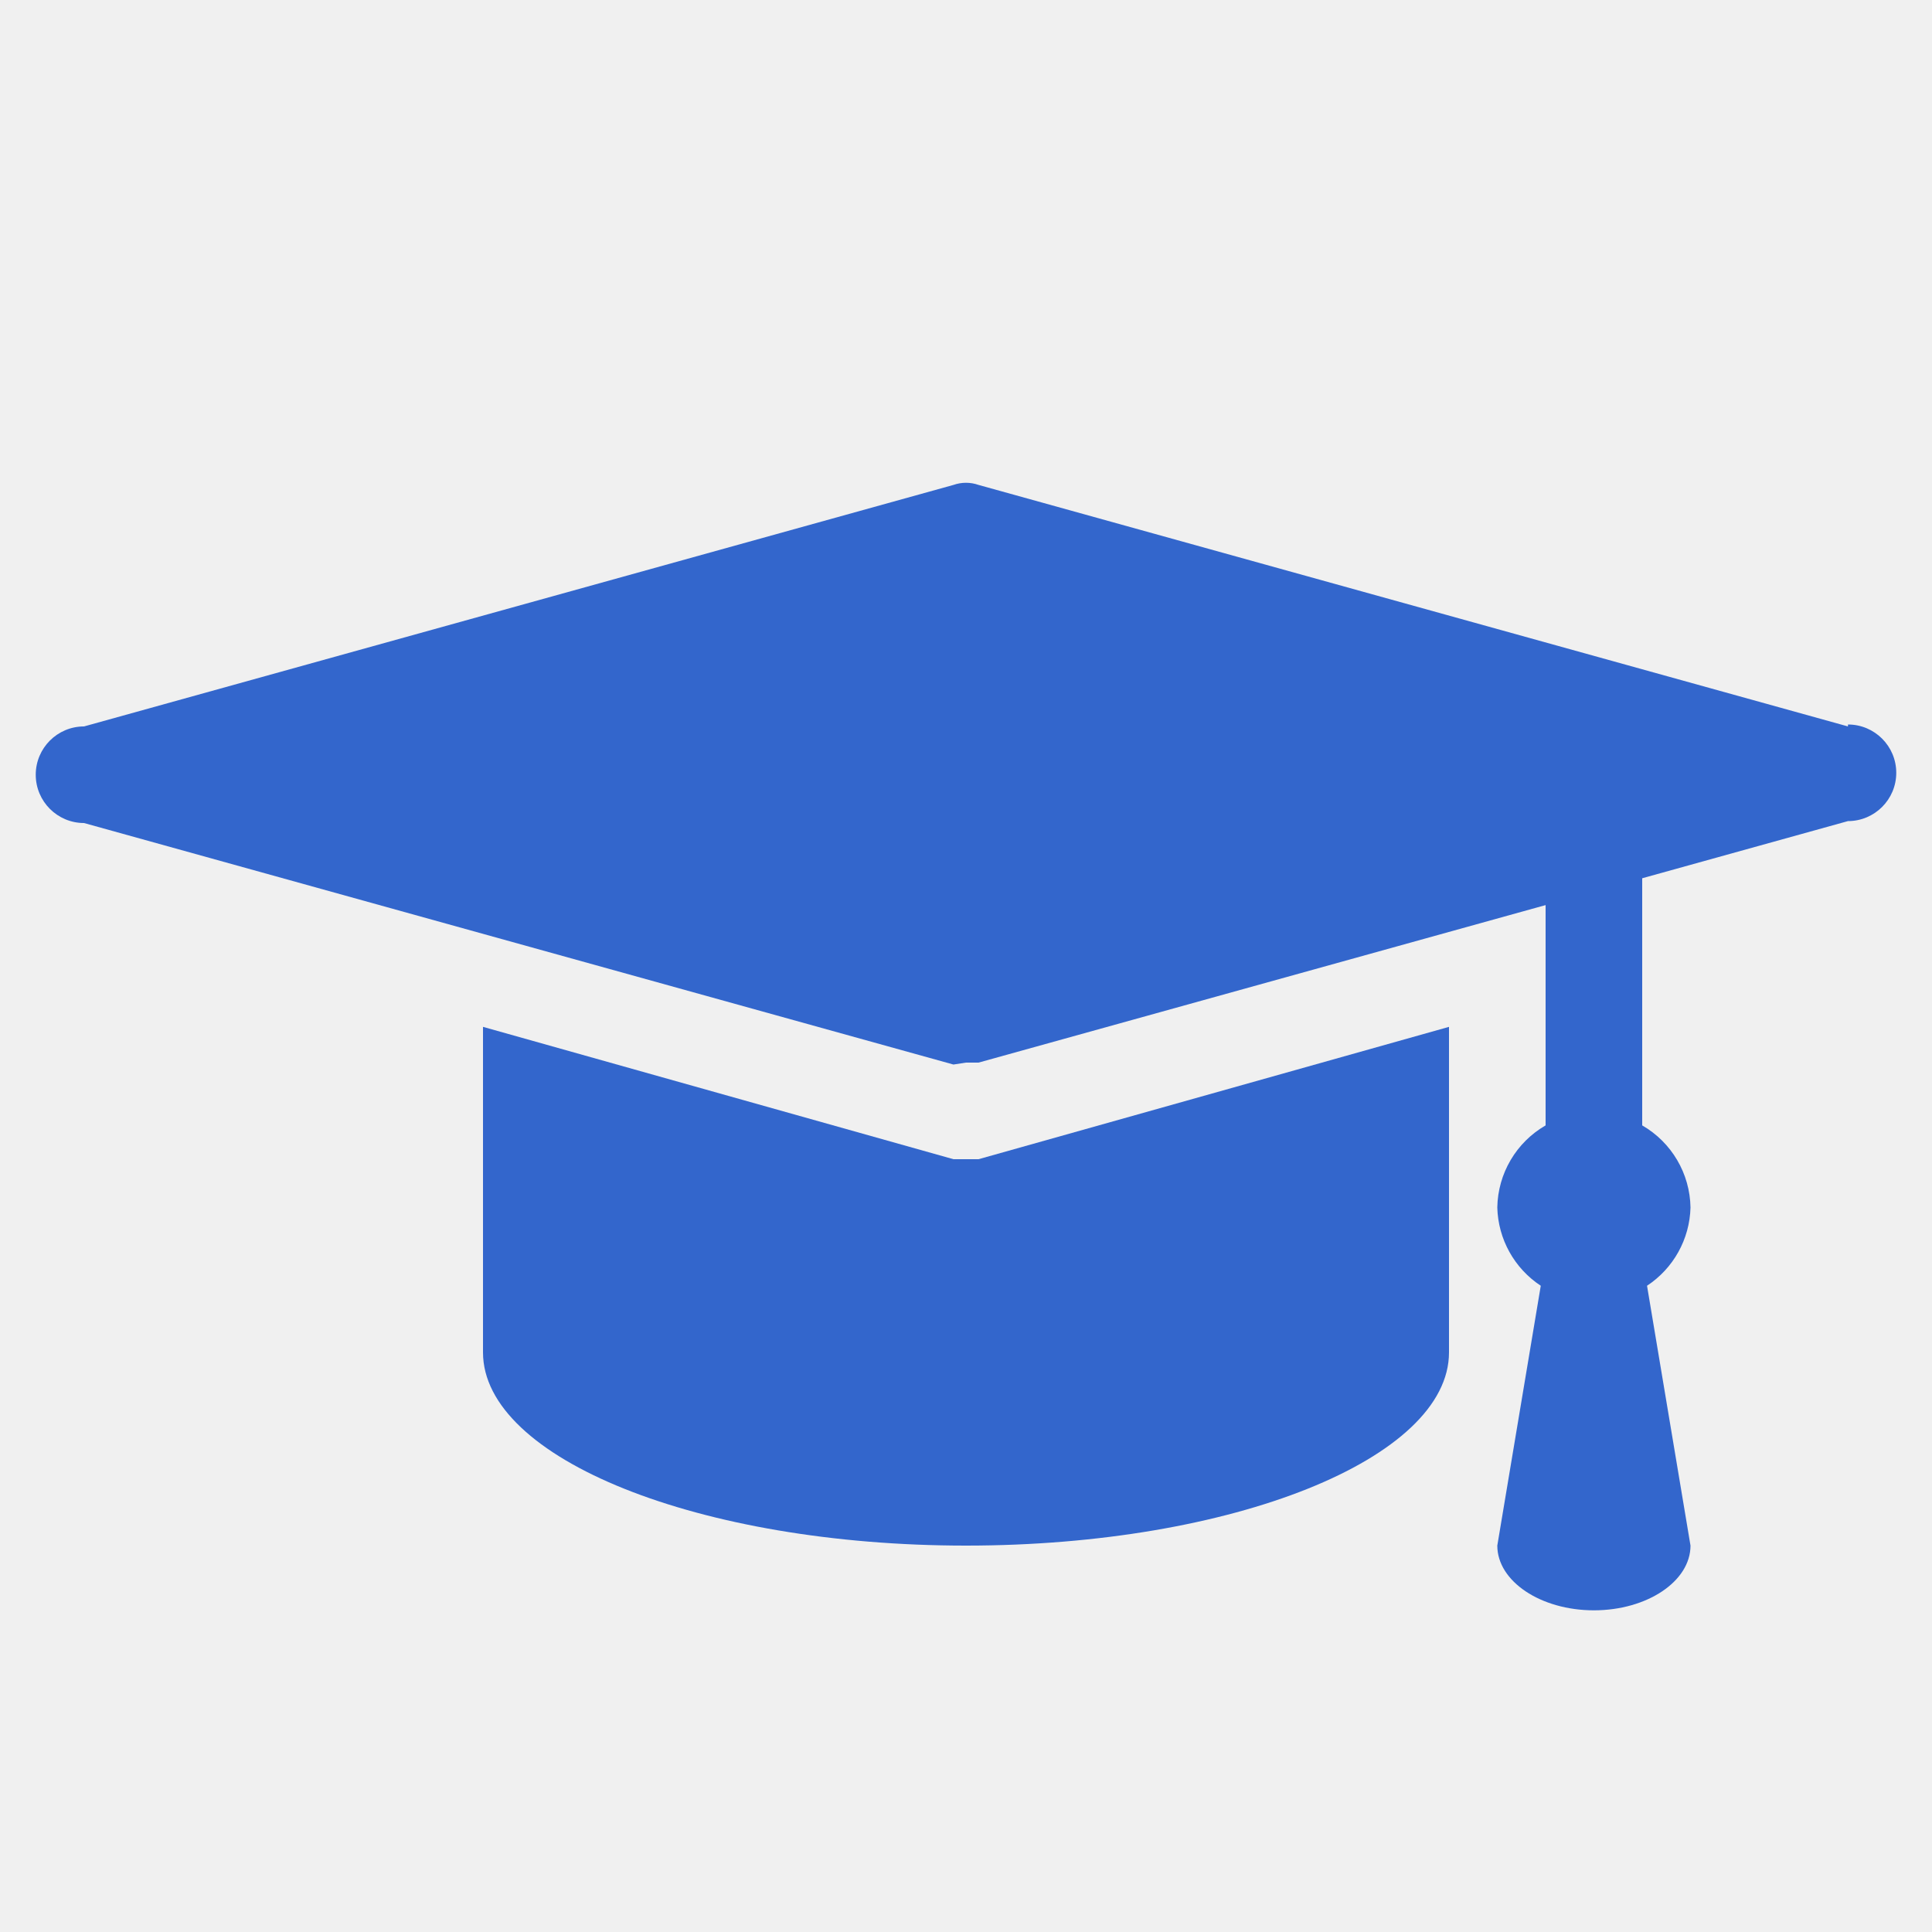
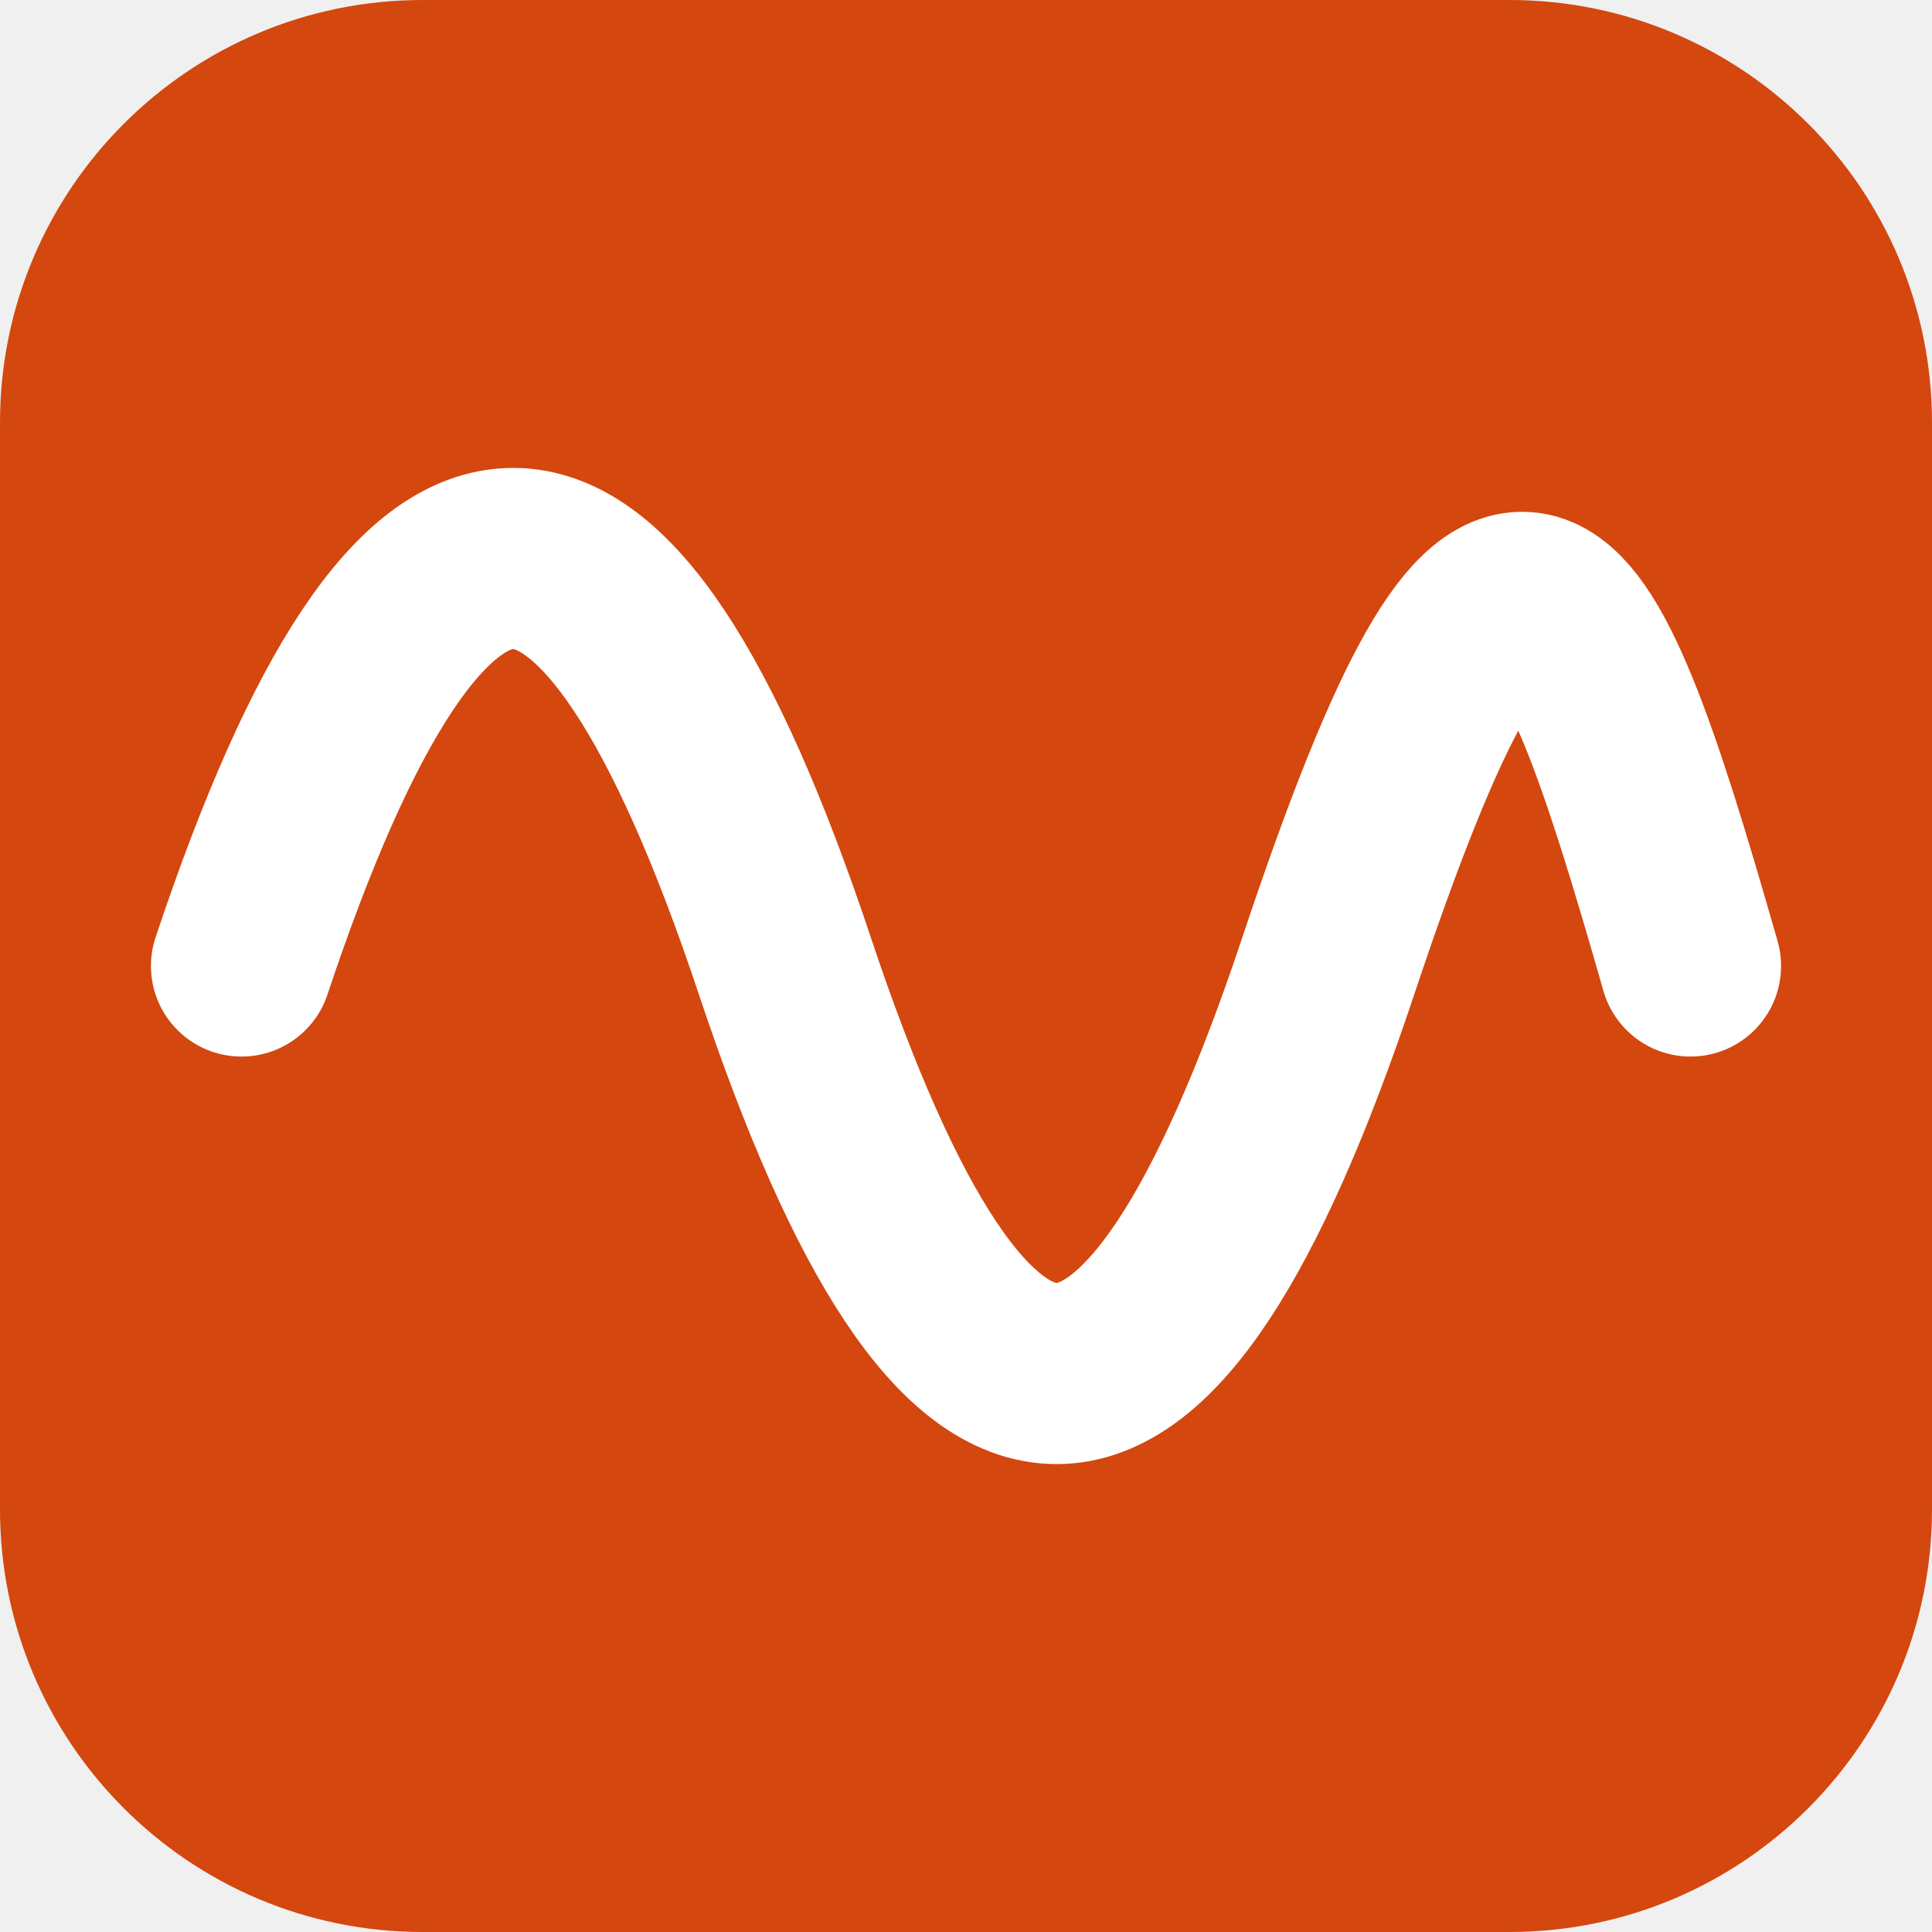
- <svg xmlns="http://www.w3.org/2000/svg" viewBox="2 2 20 20">
-   <path d="M12.13,14,12,14l-.13,0L7,12.63V16c0,1.1,2.24,2,5,2s5-.9,5-2V12.63Z" fill="#36c" />
-   <path d="M21.13,9.52l-9-2.5a.39.39,0,0,0-.26,0l-9,2.5a.5.5,0,0,0,0,1l9,2.5L12,13l.13,0,9-2.5a.5.5,0,0,0,0-1Z" fill="#36c" />
-   <path d="M19.5,14.5a1,1,0,0,0-.5-.85V10H18v3.65a1,1,0,0,0-.5.85,1,1,0,0,0,.45.81L17.5,18c0,.37.45.67,1,.67s1-.3,1-.67l-.45-2.69A1,1,0,0,0,19.5,14.5Z" fill="#36c" />
+ <svg xmlns="http://www.w3.org/2000/svg" viewBox="0 0 64 64">
+   <rect width="64" height="64" rx="14" fill="#d4470f" />
+   <path d="M8 32 C 14 14, 20 14, 26 32 S 38 50, 44 32 S 52 18, 56 32" fill="none" stroke="#fff" stroke-width="6" stroke-linecap="round" />
</svg>
